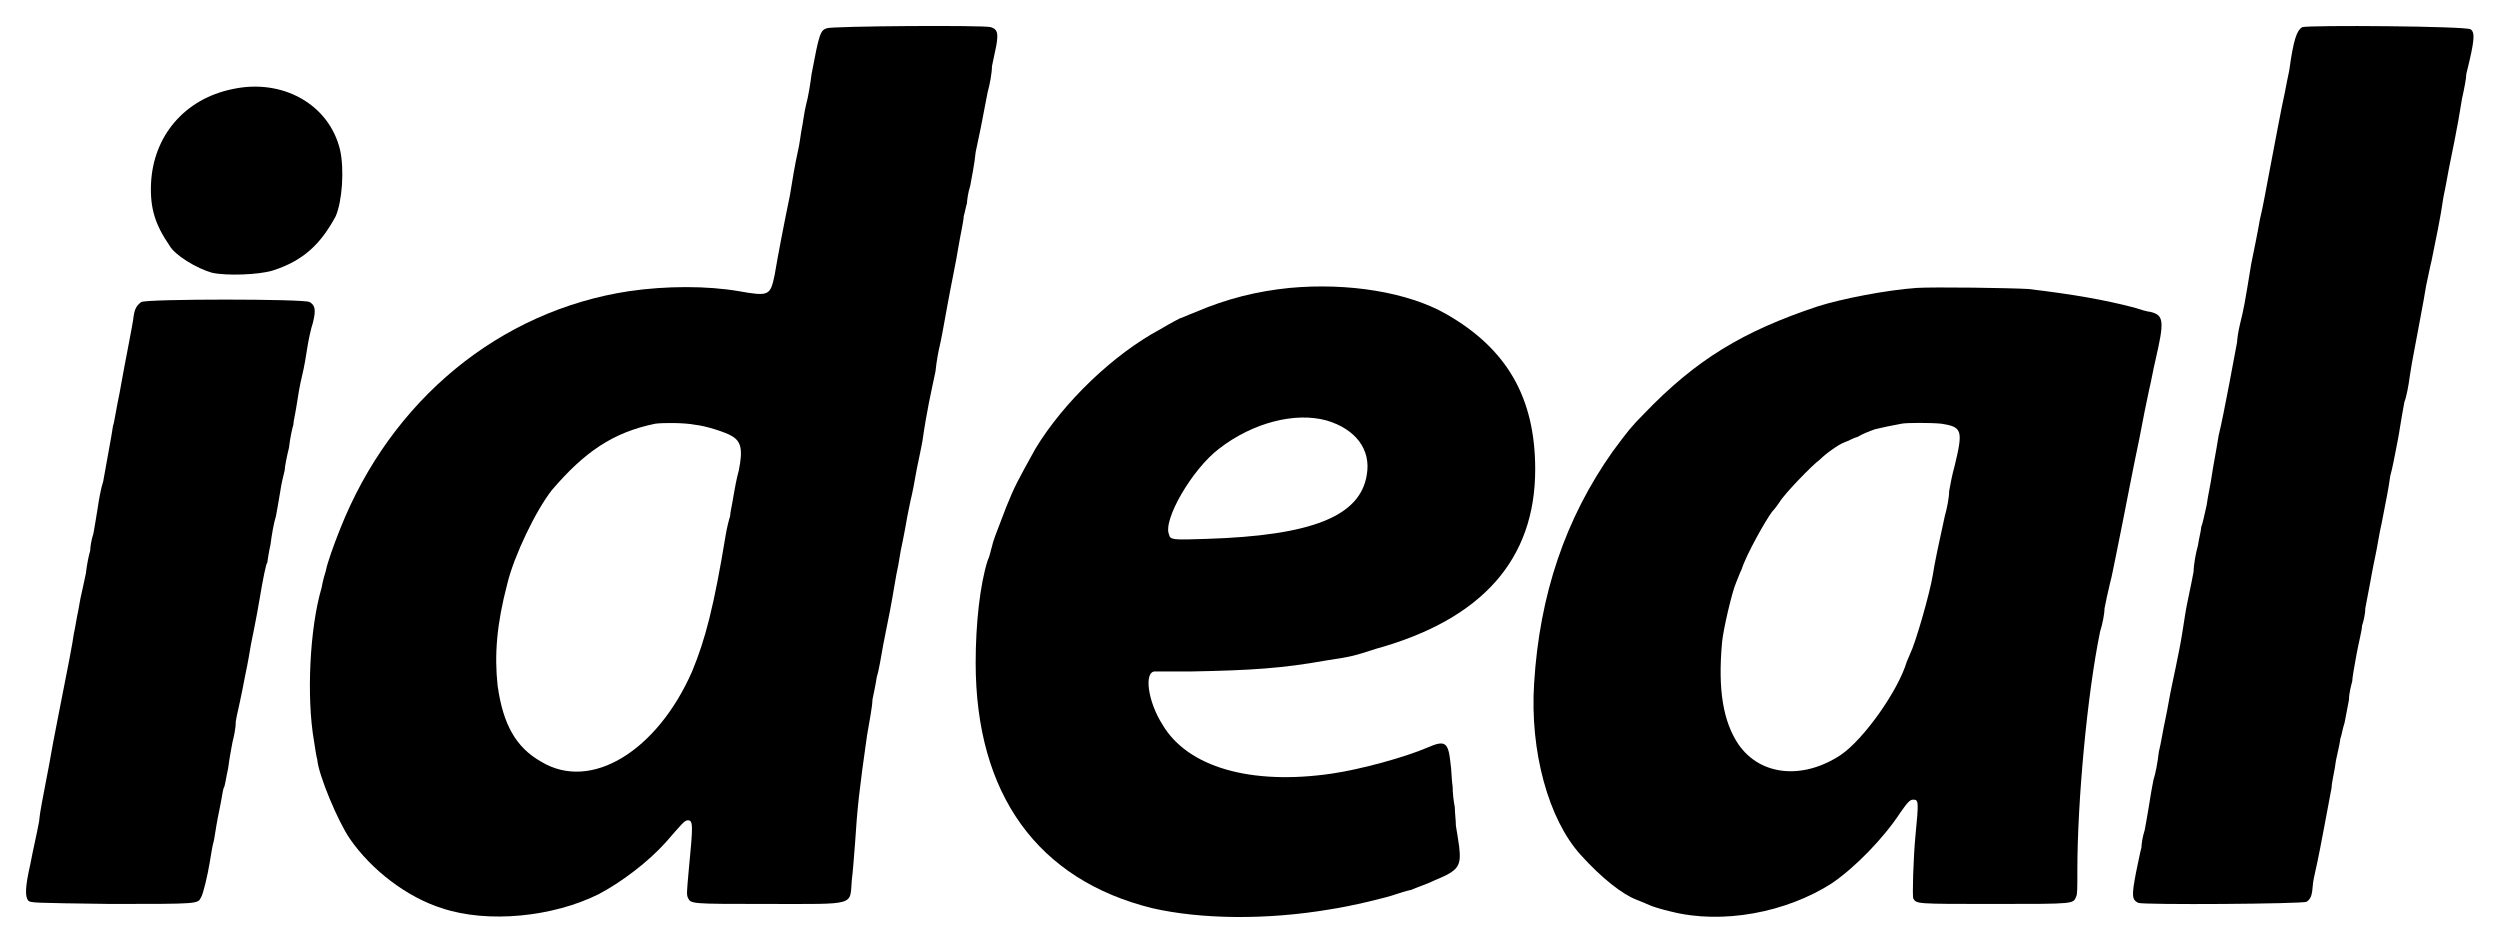
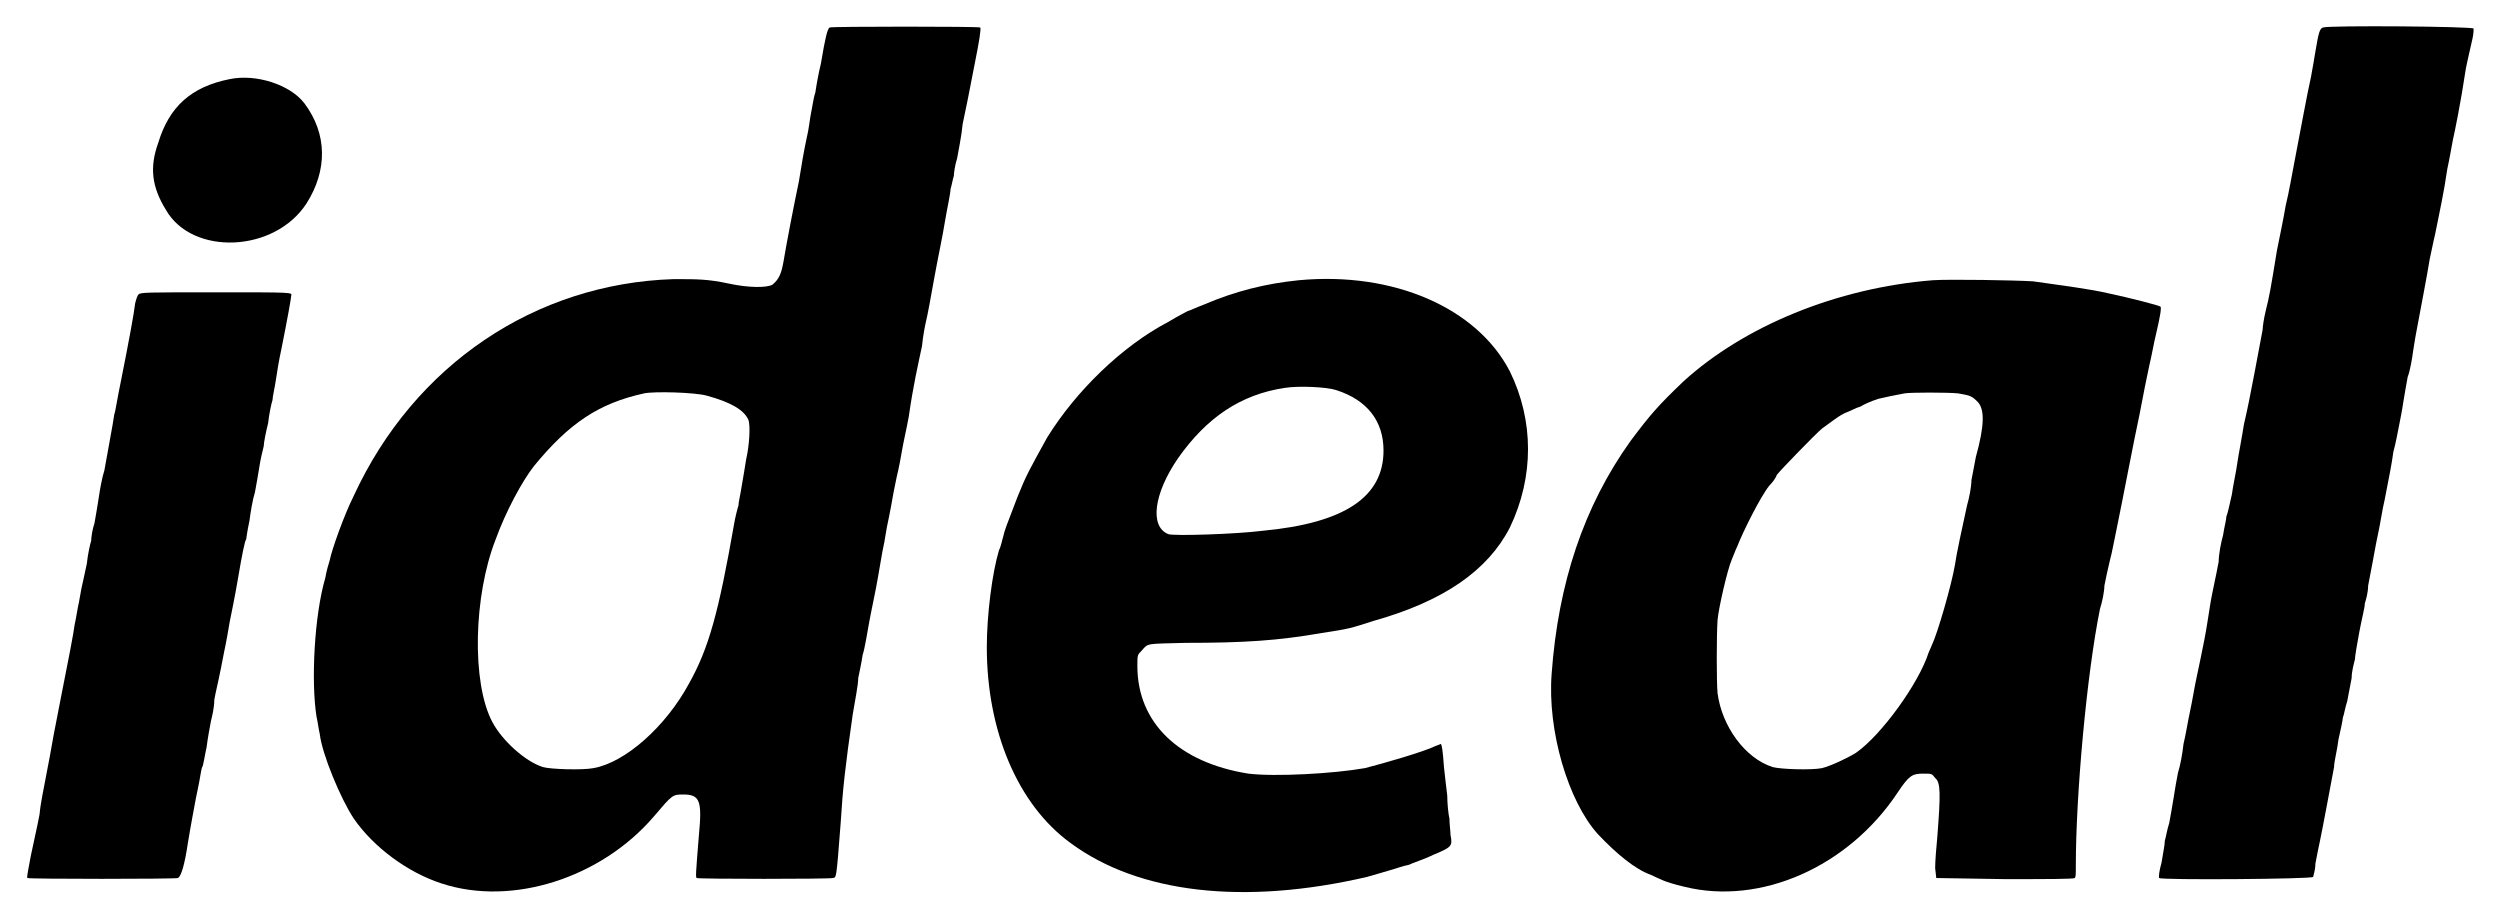
- <svg xmlns="http://www.w3.org/2000/svg" viewBox="22 283 2301 868" data-taban="1115" data-x="556">
+ <svg xmlns="http://www.w3.org/2000/svg" viewBox="33 304 2275 836" data-taban="1104" data-x="534">
  <g transform="translate(0 1168) scale(1 -1)">
-     <path d="M783 859 c-6 -2 -7 -5 -14 -42 -1 -8 -3 -21 -5 -28 -2 -8 -3 -18 -4 -22 -1 -5 -2 -15 -4 -23 -2 -9 -5 -26 -7 -39 -5 -24 -11 -55 -14 -73 -4 -19 -5 -20 -33 -15 -29 5 -67 5 -101 0 -119 -18 -219 -100 -266 -219 -6 -15 -12 -32 -13 -38 -1 -3 -3 -10 -4 -16 -11 -37 -14 -101 -7 -141 1 -6 2 -14 3 -17 1 -14 19 -57 30 -73 20 -29 53 -54 85 -64 42 -14 102 -8 144 13 21 11 46 30 62 48 14 16 17 20 20 20 5 0 5 -4 1 -45 -2 -22 -2 -23 -1 -26 3 -6 1 -6 74 -6 82 0 75 -2 77 22 1 7 2 22 3 34 2 32 4 50 11 99 2 12 5 27 5 33 1 5 3 14 4 21 2 6 4 19 6 30 2 11 6 29 8 41 2 11 4 24 5 28 1 4 2 12 3 17 1 5 3 14 4 20 1 6 3 17 5 26 2 8 4 19 5 25 1 6 4 19 6 30 4 28 8 45 12 64 1 10 3 20 4 24 1 4 4 20 7 37 3 17 8 40 10 53 2 12 5 25 5 29 1 3 2 9 3 12 0 2 1 10 3 16 1 6 4 20 5 31 4 19 5 23 11 55 2 7 4 18 4 24 1 5 3 14 4 19 2 12 1 15 -5 17 -6 2 -147 1 -151 -1z m-121 -365 c10 -1 28 -7 33 -10 9 -5 11 -12 7 -32 -2 -7 -4 -18 -5 -24 -1 -7 -3 -15 -3 -18 -1 -3 -3 -11 -4 -17 -11 -67 -19 -97 -31 -126 -32 -73 -93 -111 -139 -83 -23 13 -35 34 -40 70 -3 28 -1 56 9 94 6 25 26 67 41 86 30 35 56 53 95 61 7 1 27 1 37 -1z" />
-     <path d="M2141 860 c-5 -3 -8 -11 -12 -40 -1 -5 -3 -14 -4 -20 -3 -13 -10 -51 -15 -77 -2 -10 -5 -28 -8 -40 -2 -12 -6 -31 -8 -41 -6 -37 -7 -42 -10 -54 -2 -8 -3 -16 -3 -18 -2 -10 -12 -66 -17 -86 -2 -13 -5 -28 -6 -35 -1 -8 -4 -21 -5 -29 -2 -9 -4 -18 -5 -20 0 -3 -2 -10 -3 -17 -2 -7 -4 -18 -4 -24 -1 -6 -3 -15 -4 -20 -1 -5 -3 -14 -4 -21 -1 -6 -3 -20 -5 -30 -2 -10 -5 -25 -7 -34 -2 -9 -4 -22 -6 -31 -2 -9 -4 -22 -6 -30 -1 -9 -3 -20 -5 -26 -1 -5 -3 -16 -4 -23 -1 -7 -3 -17 -4 -23 -2 -6 -3 -13 -3 -16 -1 -3 -3 -14 -5 -23 -4 -21 -4 -25 2 -28 5 -2 151 -1 155 1 4 3 5 5 6 18 1 6 3 14 4 19 2 9 10 52 13 68 0 5 3 16 4 25 2 9 4 18 4 20 1 2 2 9 4 15 1 6 3 15 4 21 0 6 2 13 3 17 0 3 2 14 4 25 2 11 5 22 5 26 1 3 3 10 3 16 1 6 3 15 4 21 1 5 3 17 5 26 2 9 4 23 6 31 5 26 6 30 8 44 2 7 4 18 5 23 1 5 3 15 4 22 1 7 3 17 4 23 2 5 4 16 5 24 1 7 3 18 4 23 2 11 9 47 11 60 1 4 3 15 5 23 4 20 8 38 11 59 2 9 4 21 5 26 2 10 8 38 12 64 2 9 4 19 4 23 8 32 8 38 4 41 -4 3 -149 4 -155 2z" />
-     <path d="M236 803 c-44 -9 -73 -43 -75 -87 -1 -23 4 -38 17 -57 5 -9 25 -21 39 -25 13 -3 43 -2 56 2 28 9 44 24 58 50 6 14 8 43 4 61 -10 42 -53 66 -99 56z" />
-     <path d="M1209 620 c-30 -3 -58 -10 -86 -22 -8 -3 -14 -6 -15 -6 0 0 -8 -4 -18 -10 -43 -23 -89 -67 -115 -110 -16 -29 -19 -34 -27 -54 -10 -26 -12 -31 -13 -36 -1 -3 -2 -9 -4 -13 -7 -22 -11 -58 -11 -94 0 -121 57 -200 163 -226 44 -10 104 -11 163 -1 20 3 53 11 61 14 3 1 9 3 14 4 4 2 14 5 22 9 22 9 24 13 22 31 -1 6 -2 14 -3 19 0 5 -1 12 -1 17 -1 5 -2 13 -2 19 -1 6 -1 16 -2 22 -2 19 -5 21 -21 14 -21 -9 -61 -20 -88 -24 -75 -11 -133 6 -156 45 -14 22 -17 49 -7 49 1 0 16 0 34 0 55 1 84 3 123 10 26 4 25 4 47 11 97 27 146 82 146 165 0 66 -26 111 -82 143 -35 20 -90 29 -144 24z m34 -122 c27 -8 41 -27 37 -50 -6 -38 -50 -56 -148 -59 -30 -1 -33 -1 -34 4 -6 13 21 60 46 79 31 24 70 34 99 26z" />
-     <path d="M1786 620 c-28 -2 -69 -10 -91 -17 -69 -23 -112 -49 -160 -99 -11 -11 -15 -16 -29 -35 -43 -61 -67 -131 -72 -213 -4 -62 13 -125 43 -158 19 -21 38 -36 51 -41 5 -2 10 -4 12 -5 2 -1 11 -4 20 -6 47 -12 106 -1 148 26 22 15 48 42 63 65 7 10 9 12 12 12 5 0 5 -2 2 -33 -2 -21 -3 -56 -2 -58 3 -5 2 -5 75 -5 75 0 72 0 75 7 1 2 1 8 1 24 0 63 9 162 21 220 2 6 4 16 4 21 1 5 3 15 5 23 2 7 4 19 6 28 7 34 15 77 21 105 3 16 7 36 9 45 2 8 4 20 6 28 8 35 8 41 -5 44 -2 0 -9 2 -15 4 -27 7 -55 12 -97 17 -17 1 -86 2 -103 1z m23 -125 c19 -3 20 -6 12 -39 -2 -7 -4 -17 -5 -23 0 -6 -2 -16 -4 -23 -4 -18 -10 -46 -11 -54 -3 -18 -16 -63 -21 -73 -1 -2 -2 -5 -3 -7 -8 -27 -40 -72 -61 -86 -35 -23 -74 -19 -94 10 -14 21 -19 50 -15 94 1 11 9 46 13 55 1 2 3 8 5 12 4 13 22 45 28 53 2 2 5 6 7 9 4 7 30 34 37 39 3 3 8 7 11 9 4 3 9 6 12 7 3 1 8 4 12 5 3 2 10 5 16 7 9 2 13 3 24 5 4 1 28 1 37 0z" />
-     <path d="M152 607 c-4 -3 -6 -6 -7 -13 -1 -9 -7 -37 -13 -71 -3 -14 -5 -28 -6 -30 -1 -8 -7 -39 -9 -51 -2 -6 -4 -17 -5 -24 -1 -7 -3 -18 -4 -24 -2 -6 -3 -13 -3 -16 -1 -3 -3 -12 -4 -21 -2 -9 -4 -19 -5 -23 -1 -5 -2 -12 -3 -16 -1 -5 -2 -12 -3 -16 -1 -8 -6 -34 -13 -69 -2 -11 -6 -30 -8 -42 -2 -12 -5 -26 -6 -32 -1 -6 -4 -19 -5 -30 -2 -11 -6 -28 -8 -39 -5 -22 -5 -30 -2 -34 3 -2 3 -2 76 -3 81 0 80 0 83 6 2 3 6 20 8 32 1 5 2 14 4 21 1 6 3 19 5 28 2 9 3 18 4 20 1 1 2 9 4 18 1 8 3 19 4 24 1 4 3 12 3 19 1 6 3 14 4 19 1 4 3 15 5 25 2 9 4 21 5 27 1 5 5 24 8 42 3 18 6 33 7 33 0 0 1 8 3 17 1 8 3 20 5 26 1 6 3 16 4 23 1 7 3 15 4 19 0 3 2 13 4 21 1 9 3 18 4 21 0 3 2 11 3 18 1 7 3 19 5 27 2 8 4 20 5 27 1 6 3 16 5 22 3 12 2 16 -3 19 -5 3 -150 3 -155 0z" />
+     <path d="M788 839 c-2 -1 -4 -9 -8 -33 -2 -8 -4 -19 -5 -26 -2 -6 -3 -15 -4 -19 -1 -5 -2 -15 -4 -23 -2 -9 -5 -26 -7 -39 -5 -24 -11 -55 -14 -73 -2 -11 -4 -16 -10 -21 -5 -3 -22 -3 -40 1 -19 4 -28 4 -50 4 -126 -4 -236 -78 -291 -197 -9 -18 -20 -49 -22 -59 -1 -3 -3 -10 -4 -16 -10 -34 -13 -94 -8 -126 1 -4 2 -12 3 -16 2 -18 19 -59 31 -77 18 -26 49 -49 80 -59 64 -21 145 5 193 61 17 20 17 20 27 20 15 0 17 -6 14 -37 -3 -37 -3 -38 -2 -39 2 -1 120 -1 124 0 3 1 3 -3 7 50 2 32 4 50 11 99 2 12 5 27 5 33 1 5 3 14 4 21 2 6 4 19 6 30 2 11 6 29 8 41 2 11 4 24 5 28 1 4 2 12 3 17 1 5 3 14 4 20 1 6 3 17 5 26 2 8 4 19 5 25 1 6 4 19 6 30 4 28 8 45 12 64 1 10 3 20 4 24 1 4 4 20 7 37 3 17 8 40 10 53 2 12 5 25 5 29 1 3 2 9 3 12 0 2 1 10 3 16 1 6 4 20 5 31 4 19 5 24 11 55 4 20 6 32 5 33 -2 1 -134 1 -137 0z m-112 -335 c22 -6 34 -13 38 -22 2 -5 1 -23 -2 -36 -1 -7 -3 -18 -4 -24 -1 -7 -3 -15 -3 -18 -1 -3 -3 -11 -4 -17 -14 -80 -23 -113 -41 -145 -21 -39 -58 -72 -87 -77 -10 -2 -40 -1 -46 1 -16 5 -37 24 -46 41 -19 36 -17 115 3 166 9 25 24 53 35 67 32 39 59 57 100 66 9 2 46 1 57 -2z" />
+     <path d="M2147 839 c-3 -1 -4 -4 -7 -22 -1 -7 -3 -17 -4 -23 -3 -13 -10 -51 -15 -77 -2 -10 -5 -28 -8 -40 -2 -12 -6 -31 -8 -41 -6 -37 -7 -42 -10 -54 -2 -8 -3 -16 -3 -18 -2 -10 -12 -66 -17 -86 -2 -13 -5 -28 -6 -35 -1 -8 -4 -21 -5 -29 -2 -9 -4 -18 -5 -20 0 -3 -2 -10 -3 -17 -2 -7 -4 -18 -4 -24 -1 -6 -3 -15 -4 -20 -1 -5 -3 -14 -4 -21 -1 -6 -3 -20 -5 -30 -2 -10 -5 -25 -7 -34 -2 -9 -4 -22 -6 -31 -2 -9 -4 -22 -6 -30 -1 -9 -3 -20 -5 -26 -1 -5 -3 -16 -4 -23 -1 -7 -3 -17 -4 -23 -2 -6 -3 -13 -4 -16 0 -4 -2 -13 -3 -20 -2 -7 -3 -14 -2 -14 1 -2 139 -1 140 1 0 1 2 6 2 12 1 6 3 15 4 20 2 9 10 52 13 68 0 5 3 16 4 25 2 9 4 18 4 20 1 2 2 9 4 15 1 6 3 15 4 21 0 6 2 13 3 17 0 3 2 14 4 25 2 11 5 22 5 26 1 3 3 10 3 16 1 6 3 15 4 21 1 5 3 17 5 26 2 9 4 23 6 31 5 26 6 30 8 44 2 7 4 18 5 23 1 5 3 15 4 22 1 7 3 17 4 23 2 5 4 16 5 24 1 7 3 18 4 23 2 11 9 47 11 60 1 4 3 15 5 23 4 20 8 38 11 59 2 9 4 21 5 26 2 9 7 33 12 66 2 10 5 22 6 27 1 4 1 9 1 9 -1 2 -131 3 -137 1z" />
+     <path d="M242 792 c-35 -7 -55 -25 -65 -58 -8 -22 -6 -40 7 -61 24 -42 99 -39 128 6 19 30 19 63 -2 91 -13 17 -44 27 -68 22z" />
+     <path d="M1215 609 c-30 -3 -58 -10 -86 -22 -8 -3 -14 -6 -15 -6 0 0 -8 -4 -18 -10 -42 -22 -84 -63 -110 -105 -16 -29 -19 -34 -27 -54 -10 -26 -12 -31 -13 -36 -1 -3 -2 -9 -4 -13 -6 -20 -11 -58 -11 -88 0 -76 28 -143 76 -178 62 -46 158 -57 270 -31 10 3 21 6 24 7 3 1 9 3 14 4 4 2 14 5 22 9 17 7 18 8 16 18 0 3 -1 10 -1 15 -1 4 -2 14 -2 21 -1 7 -2 18 -3 26 -1 15 -2 21 -3 21 0 0 -2 -1 -5 -2 -10 -5 -48 -16 -64 -20 -28 -5 -82 -8 -106 -5 -63 10 -101 46 -101 98 0 10 0 10 4 14 6 7 4 6 40 7 53 0 84 2 124 9 26 4 25 4 47 11 64 18 104 46 124 85 22 46 22 97 0 142 -30 58 -106 91 -192 83z m34 -100 c28 -9 43 -28 43 -55 0 -42 -35 -66 -110 -73 -23 -3 -82 -5 -86 -3 -17 7 -13 37 9 69 26 37 57 58 97 64 12 2 38 1 47 -2z" />
+     <path d="M1792 609 c-88 -7 -172 -42 -227 -92 -23 -22 -30 -30 -48 -54 -43 -60 -66 -130 -72 -212 -4 -52 15 -116 42 -146 17 -18 34 -32 48 -37 4 -2 9 -4 11 -5 2 -1 11 -4 20 -6 69 -17 149 18 194 86 10 15 13 17 23 17 8 0 8 0 11 -4 5 -4 5 -14 2 -53 -1 -10 -2 -23 -2 -29 l1 -9 62 -1 c38 0 63 0 64 1 1 1 1 3 1 11 0 65 10 175 22 234 2 6 4 16 4 21 1 5 3 15 5 23 2 7 4 19 6 28 7 34 15 77 21 105 3 16 7 36 9 45 2 8 4 20 6 28 4 17 5 24 4 25 -1 1 -28 8 -47 12 -17 4 -41 7 -69 11 -17 1 -75 2 -91 1z m23 -103 c11 -2 12 -2 18 -8 6 -7 6 -21 -2 -50 -1 -6 -3 -15 -4 -21 0 -6 -2 -16 -4 -23 -4 -18 -10 -46 -11 -54 -3 -18 -16 -63 -21 -73 -1 -2 -2 -5 -3 -7 -9 -28 -43 -75 -66 -91 -8 -5 -23 -12 -31 -14 -10 -2 -38 -1 -45 1 -25 8 -46 37 -50 67 -1 10 -1 53 0 67 1 11 9 46 13 55 1 2 3 8 5 12 5 13 21 45 29 55 3 3 6 7 7 10 4 5 35 37 41 42 3 2 8 6 11 8 4 3 9 6 12 7 3 1 8 4 12 5 3 2 10 5 16 7 9 2 13 3 24 5 5 1 40 1 49 0z" />
+     <path d="M159 596 c-1 -1 -2 -4 -3 -8 -1 -9 -6 -36 -13 -71 -3 -14 -5 -28 -6 -30 -1 -8 -7 -39 -9 -51 -2 -6 -4 -17 -5 -24 -1 -7 -3 -18 -4 -24 -2 -6 -3 -13 -3 -16 -1 -3 -3 -12 -4 -21 -2 -9 -4 -19 -5 -23 -1 -5 -2 -12 -3 -16 -1 -5 -2 -12 -3 -16 -1 -8 -6 -34 -13 -69 -2 -11 -6 -30 -8 -42 -2 -12 -5 -26 -6 -32 -1 -6 -4 -19 -5 -30 -2 -11 -6 -28 -8 -38 -2 -11 -4 -20 -3 -20 1 -1 134 -1 137 0 3 2 6 12 9 32 1 7 3 17 4 23 1 5 3 17 5 26 2 9 3 18 4 20 1 1 2 9 4 18 1 8 3 19 4 24 1 4 3 12 3 19 1 6 3 14 4 19 1 4 3 15 5 25 2 9 4 21 5 27 1 5 5 24 8 42 3 18 6 33 7 33 0 0 1 8 3 17 1 8 3 20 5 26 1 6 3 16 4 23 1 7 3 15 4 19 0 3 2 13 4 21 1 9 3 18 4 21 0 3 2 11 3 18 1 7 3 19 5 28 6 30 9 47 9 49 1 3 1 3 -68 3 -64 0 -69 0 -71 -2z" />
  </g>
</svg>
